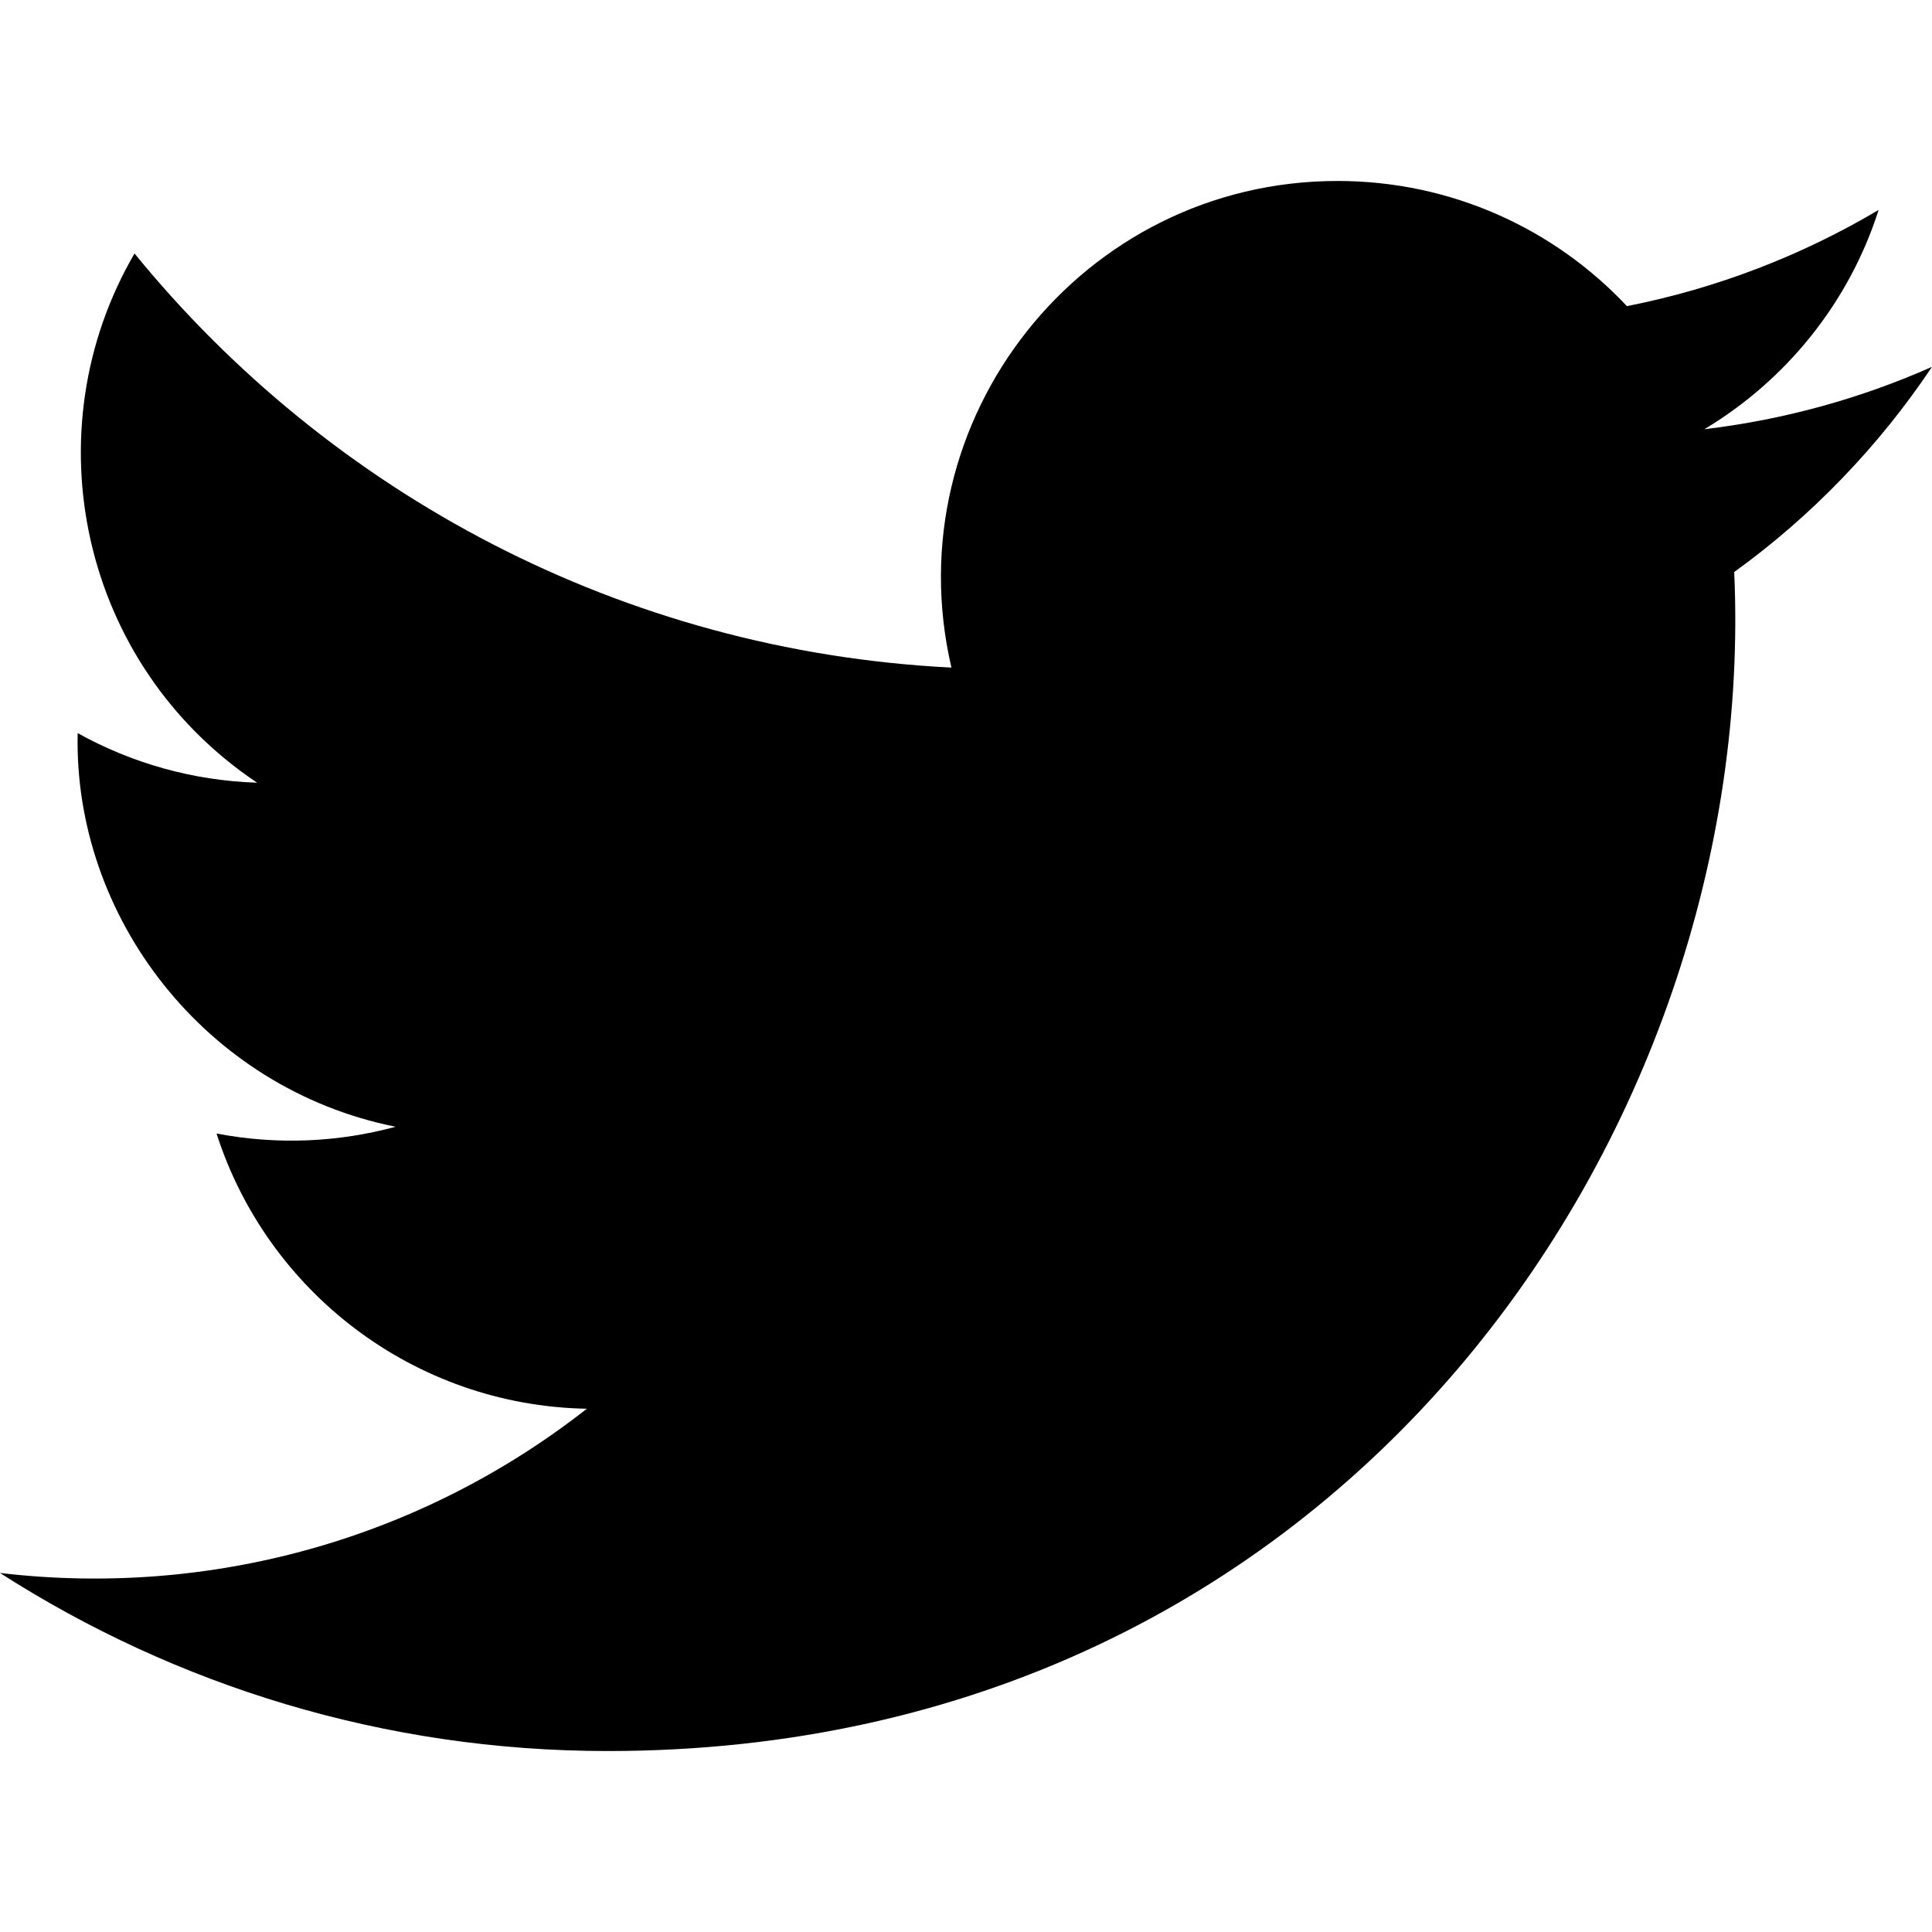
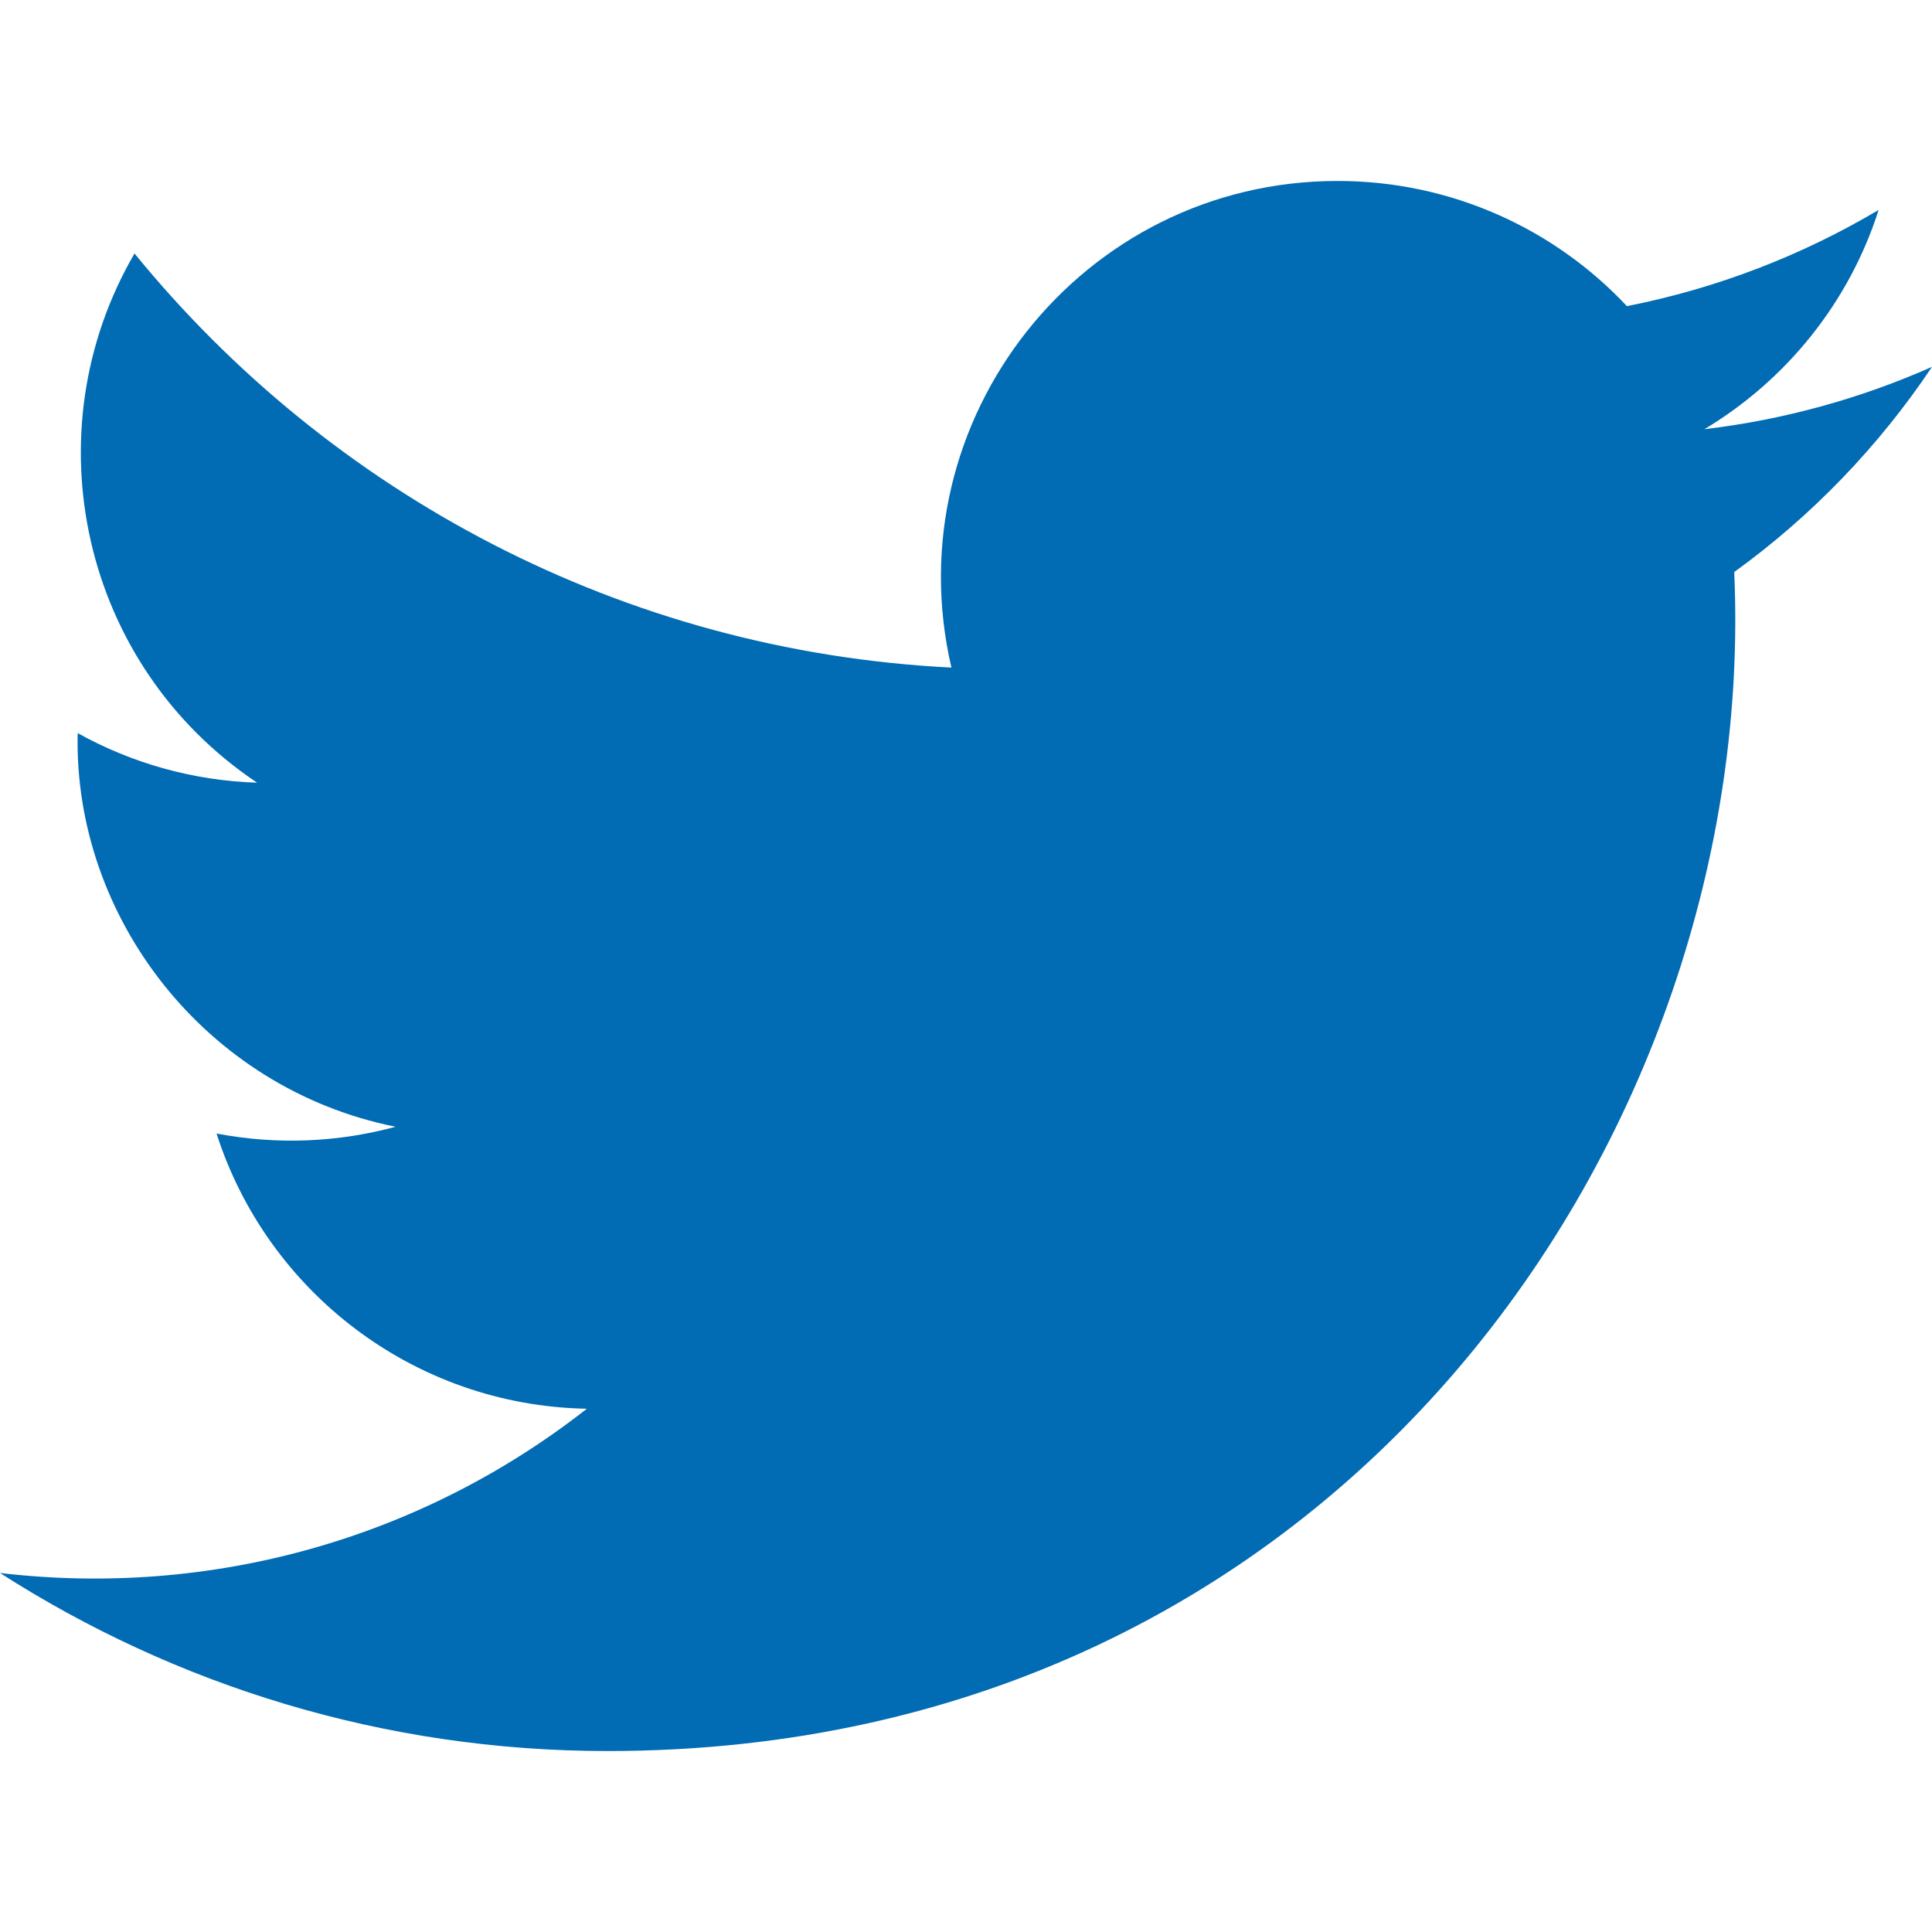
- <svg xmlns="http://www.w3.org/2000/svg" width="24" height="24" viewBox="0 0 24 24">
+ <svg xmlns="http://www.w3.org/2000/svg" fill="#016bb4" width="24" height="24" viewBox="0 0 24 24">
  <path d="M24 4.557c-.883.392-1.832.656-2.828.775 1.017-.609 1.798-1.574 2.165-2.724-.951.564-2.005.974-3.127 1.195-.897-.957-2.178-1.555-3.594-1.555-3.179 0-5.515 2.966-4.797 6.045-4.091-.205-7.719-2.165-10.148-5.144-1.29 2.213-.669 5.108 1.523 6.574-.806-.026-1.566-.247-2.229-.616-.054 2.281 1.581 4.415 3.949 4.89-.693.188-1.452.232-2.224.084.626 1.956 2.444 3.379 4.6 3.419-2.07 1.623-4.678 2.348-7.29 2.04 2.179 1.397 4.768 2.212 7.548 2.212 9.142 0 14.307-7.721 13.995-14.646.962-.695 1.797-1.562 2.457-2.549z" />
</svg>
